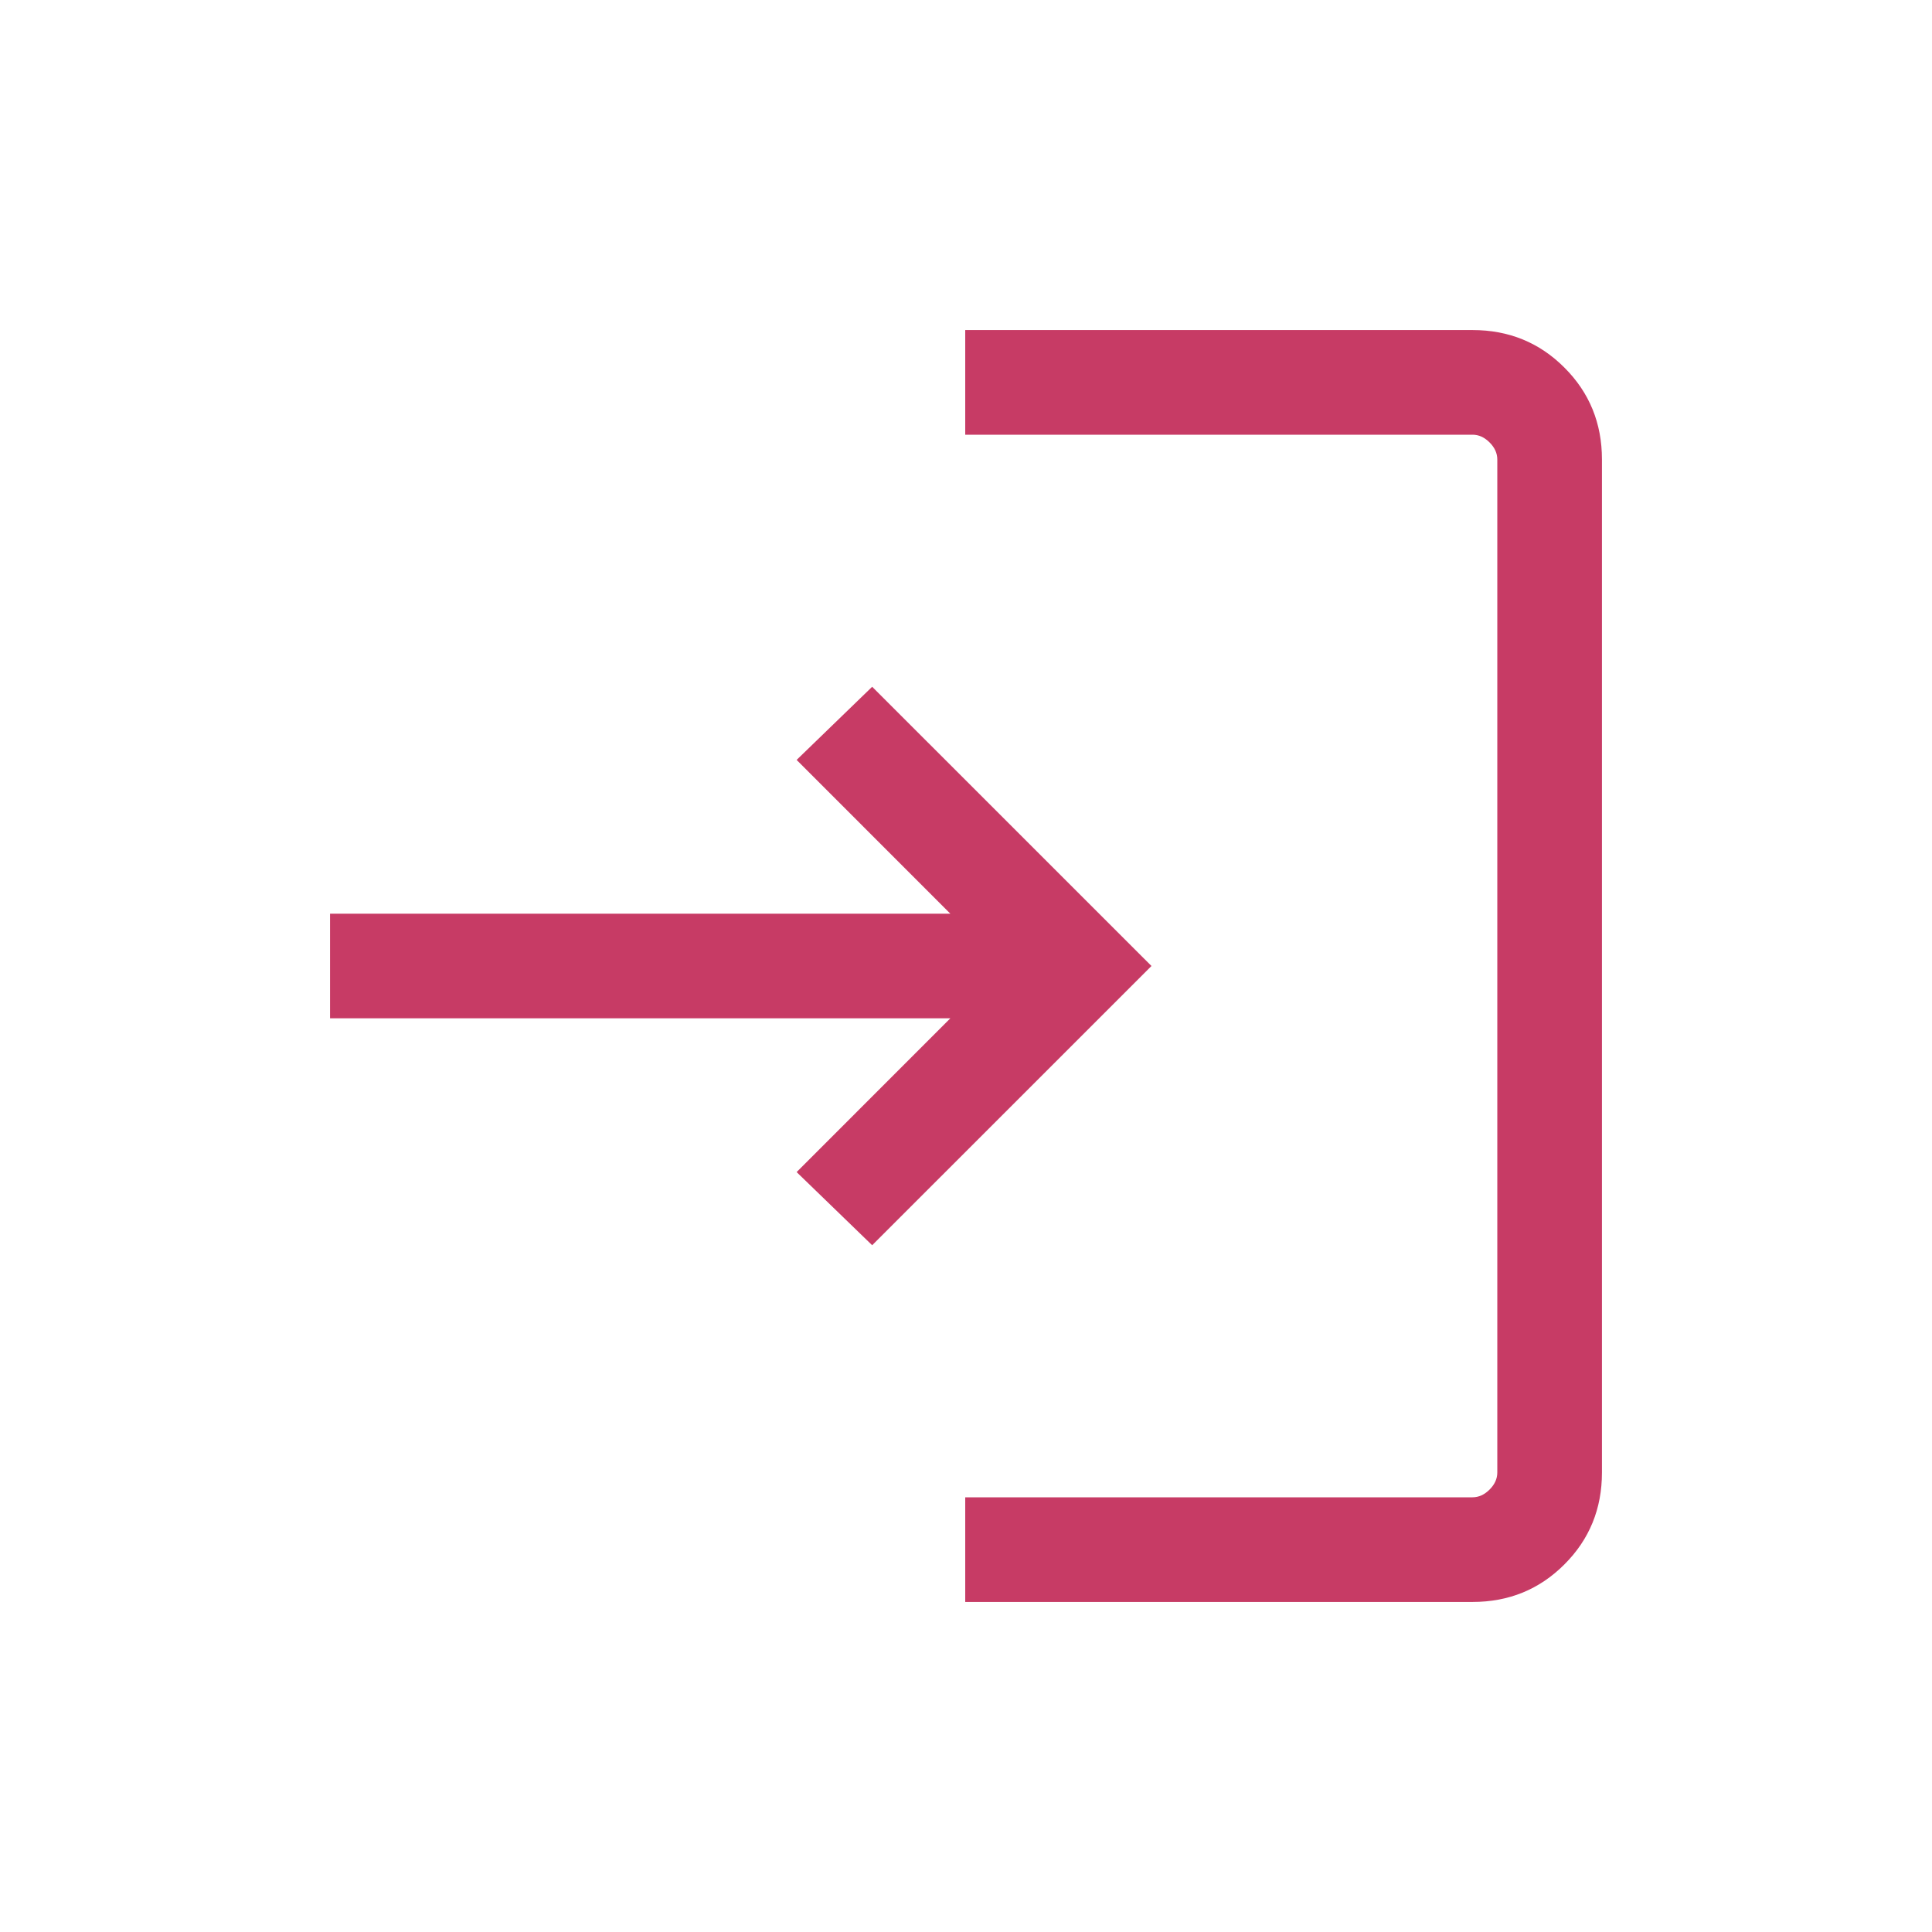
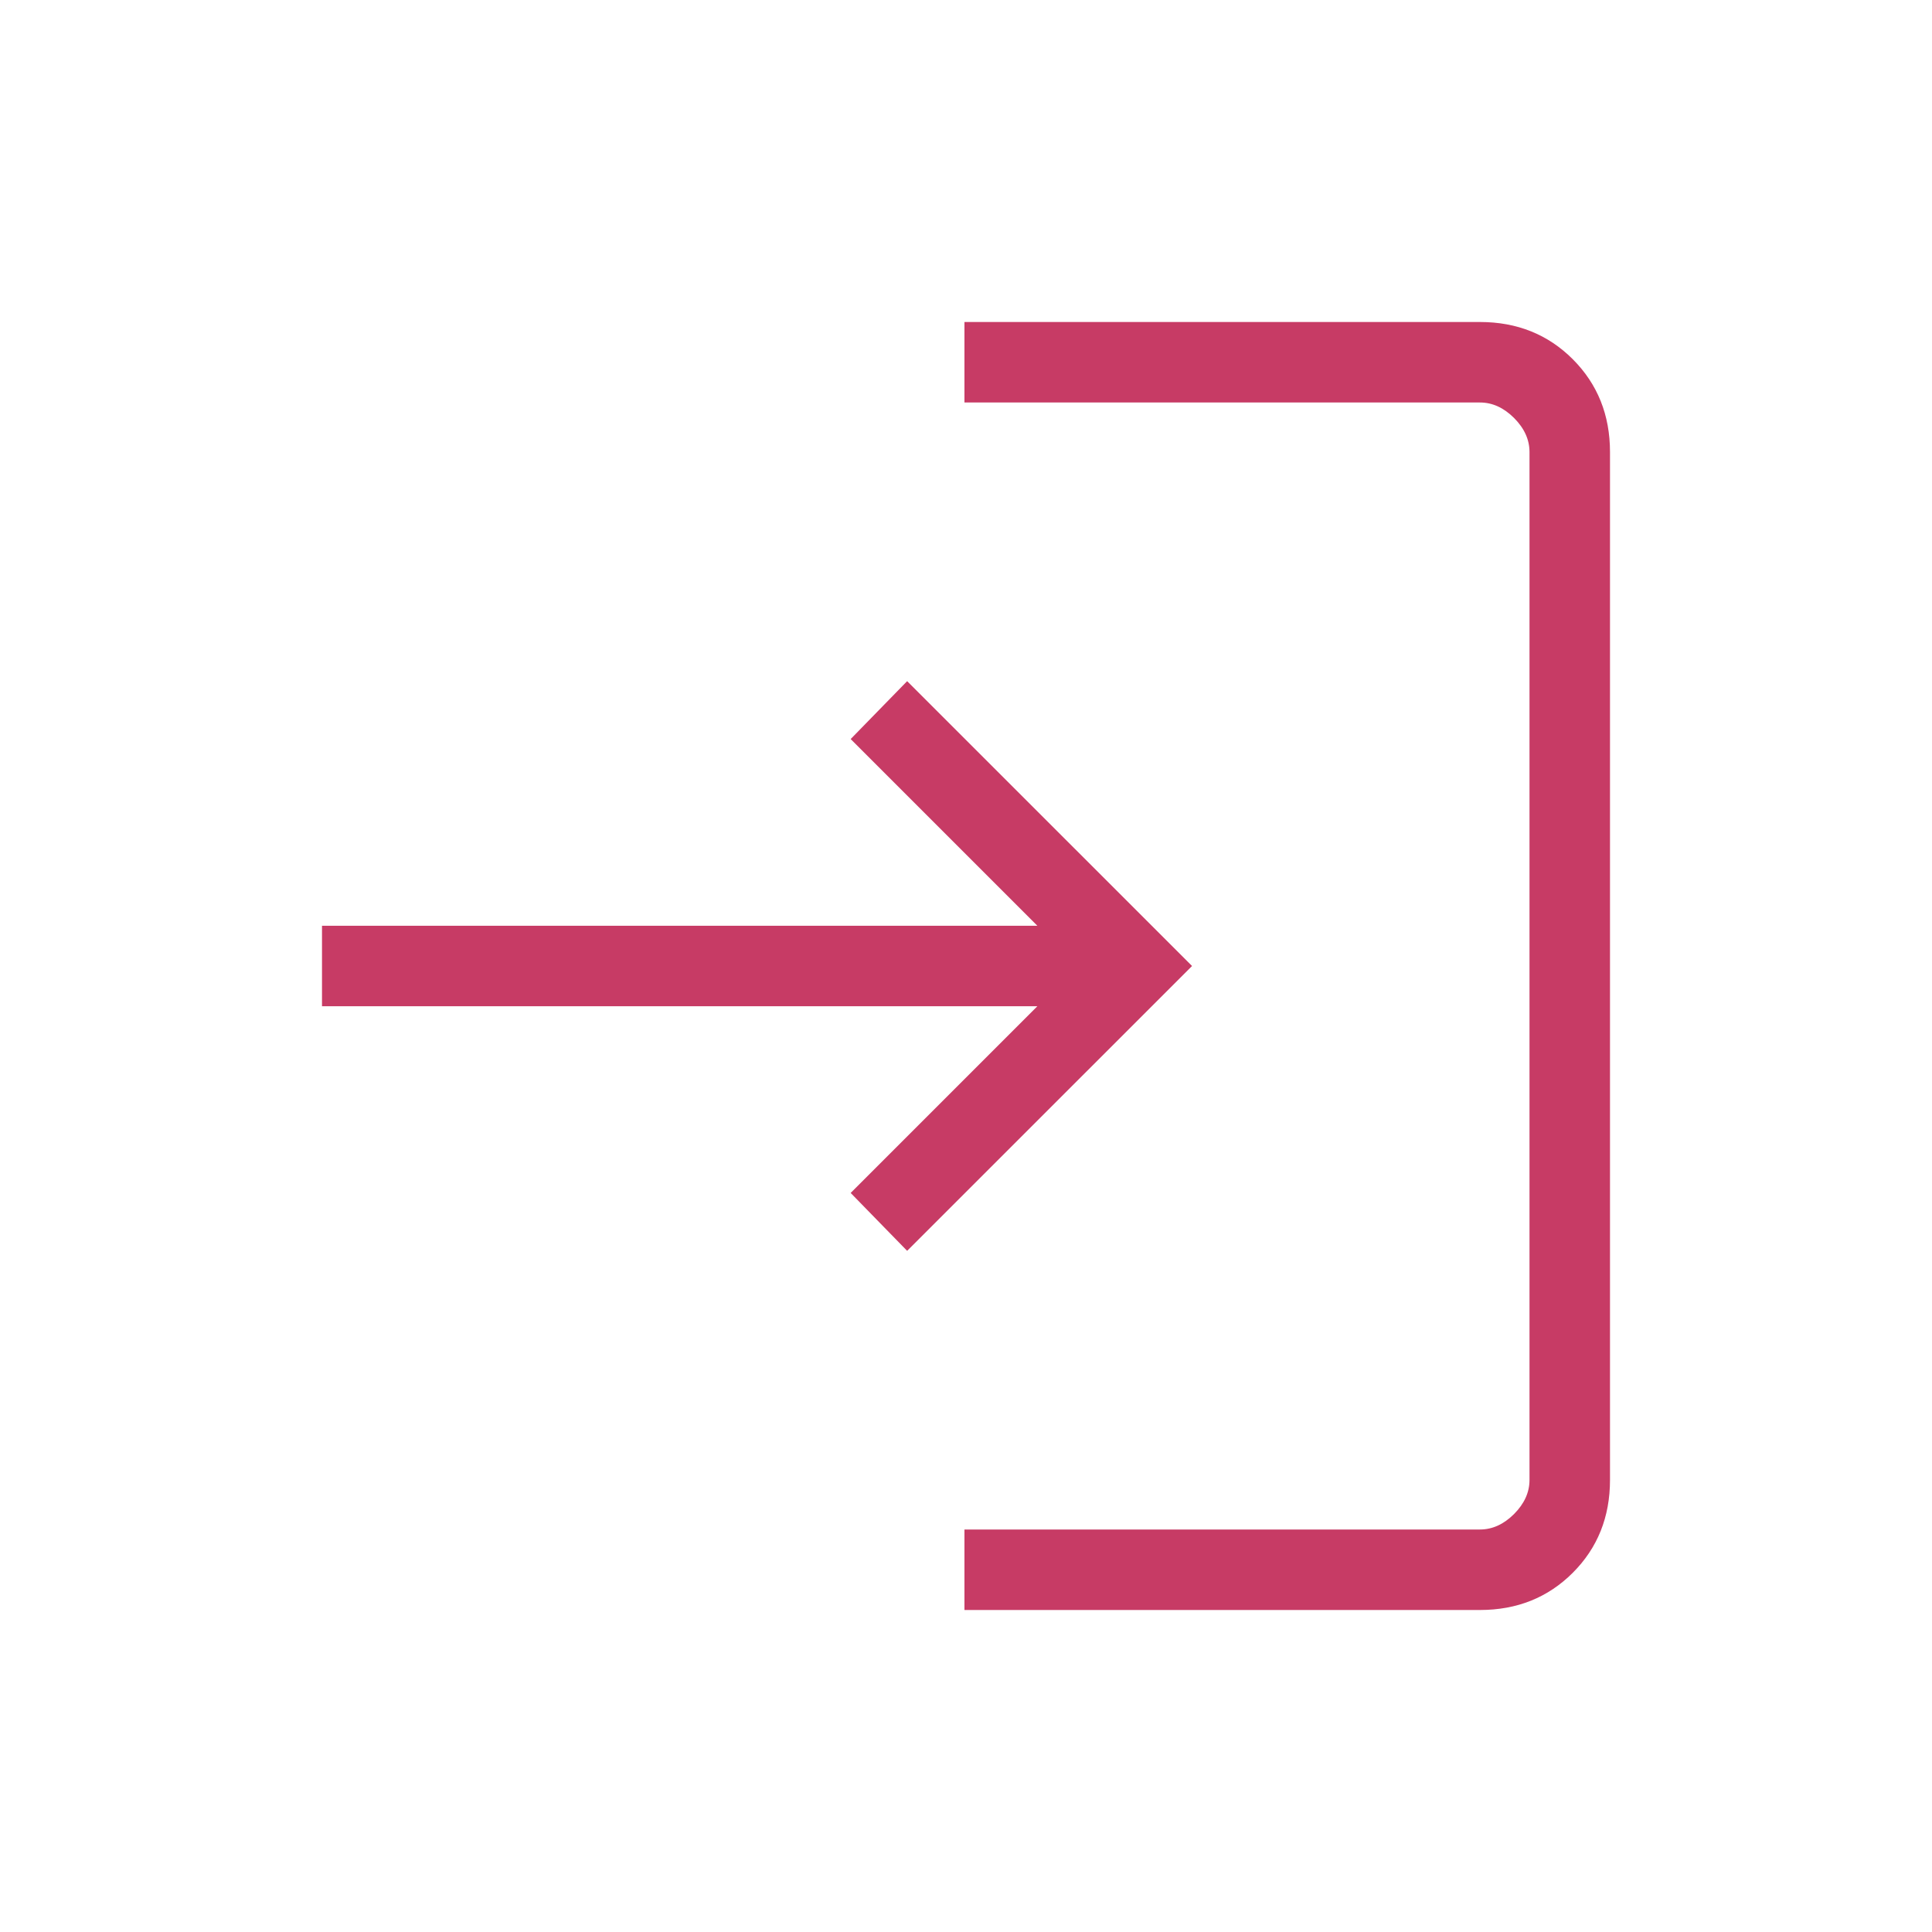
<svg xmlns="http://www.w3.org/2000/svg" width="30" height="30" viewBox="0 0 30 30" fill="none">
-   <path d="M14.988 24.875V23.25H22.865C22.962 23.25 23.05 23.21 23.13 23.13C23.21 23.05 23.25 22.962 23.25 22.865V7.135C23.25 7.038 23.21 6.95 23.13 6.87C23.05 6.79 22.962 6.75 22.865 6.75H14.988V5.125H22.865C23.428 5.125 23.904 5.319 24.292 5.708C24.681 6.096 24.875 6.572 24.875 7.135V22.865C24.875 23.428 24.681 23.904 24.292 24.292C23.904 24.681 23.428 24.875 22.865 24.875H14.988ZM13.543 19.336L12.37 18.2L14.757 15.812H5.125V14.188H14.757L12.37 11.8L13.543 10.664L17.88 15L13.543 19.336Z" fill="#C73B65" />
+   <path d="M14.976 25V23.75H22.981C23.173 23.75 23.349 23.67 23.51 23.51C23.67 23.349 23.75 23.173 23.75 22.981V7.019C23.75 6.827 23.67 6.651 23.51 6.49C23.349 6.33 23.173 6.25 22.981 6.25H14.976V5H22.981C23.556 5 24.037 5.193 24.422 5.578C24.807 5.964 25 6.444 25 7.019V22.981C25 23.556 24.807 24.037 24.422 24.422C24.037 24.807 23.556 25 22.981 25H14.976ZM14.086 19.423L13.209 18.524L16.108 15.625H5V14.375H16.108L13.209 11.476L14.086 10.577L18.51 15L14.086 19.423Z" fill="#C73B65" />
</svg>
